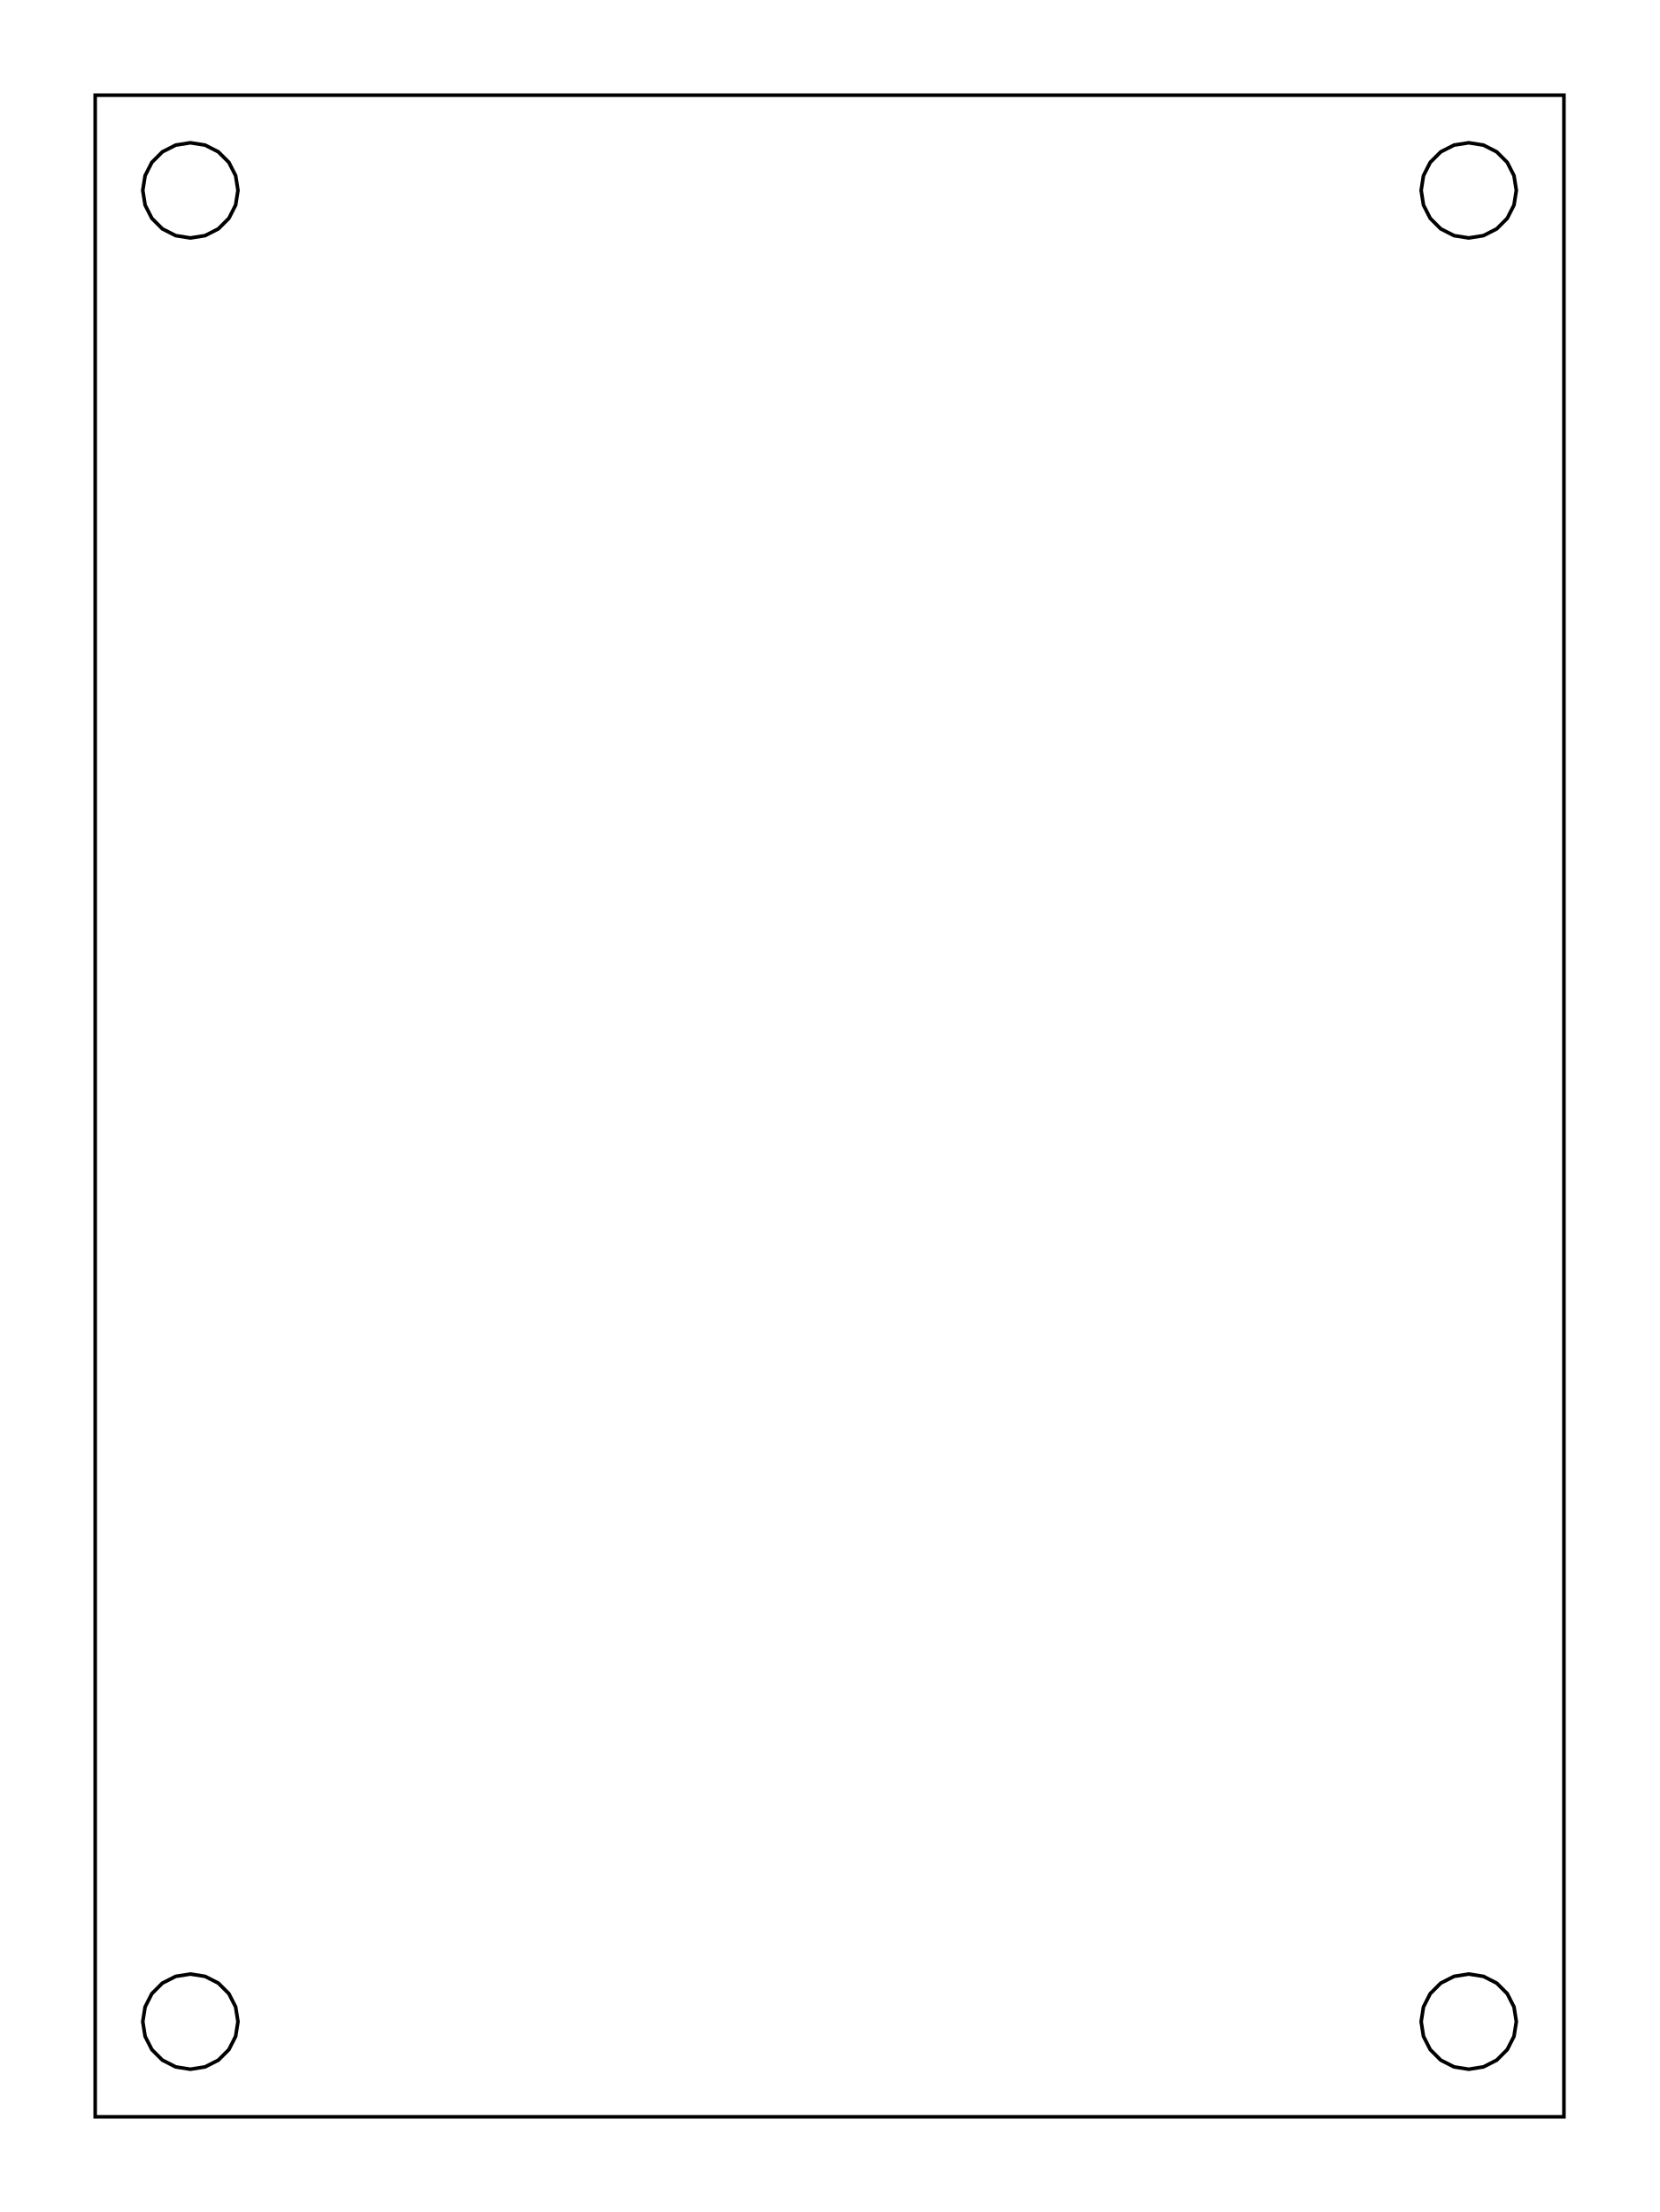
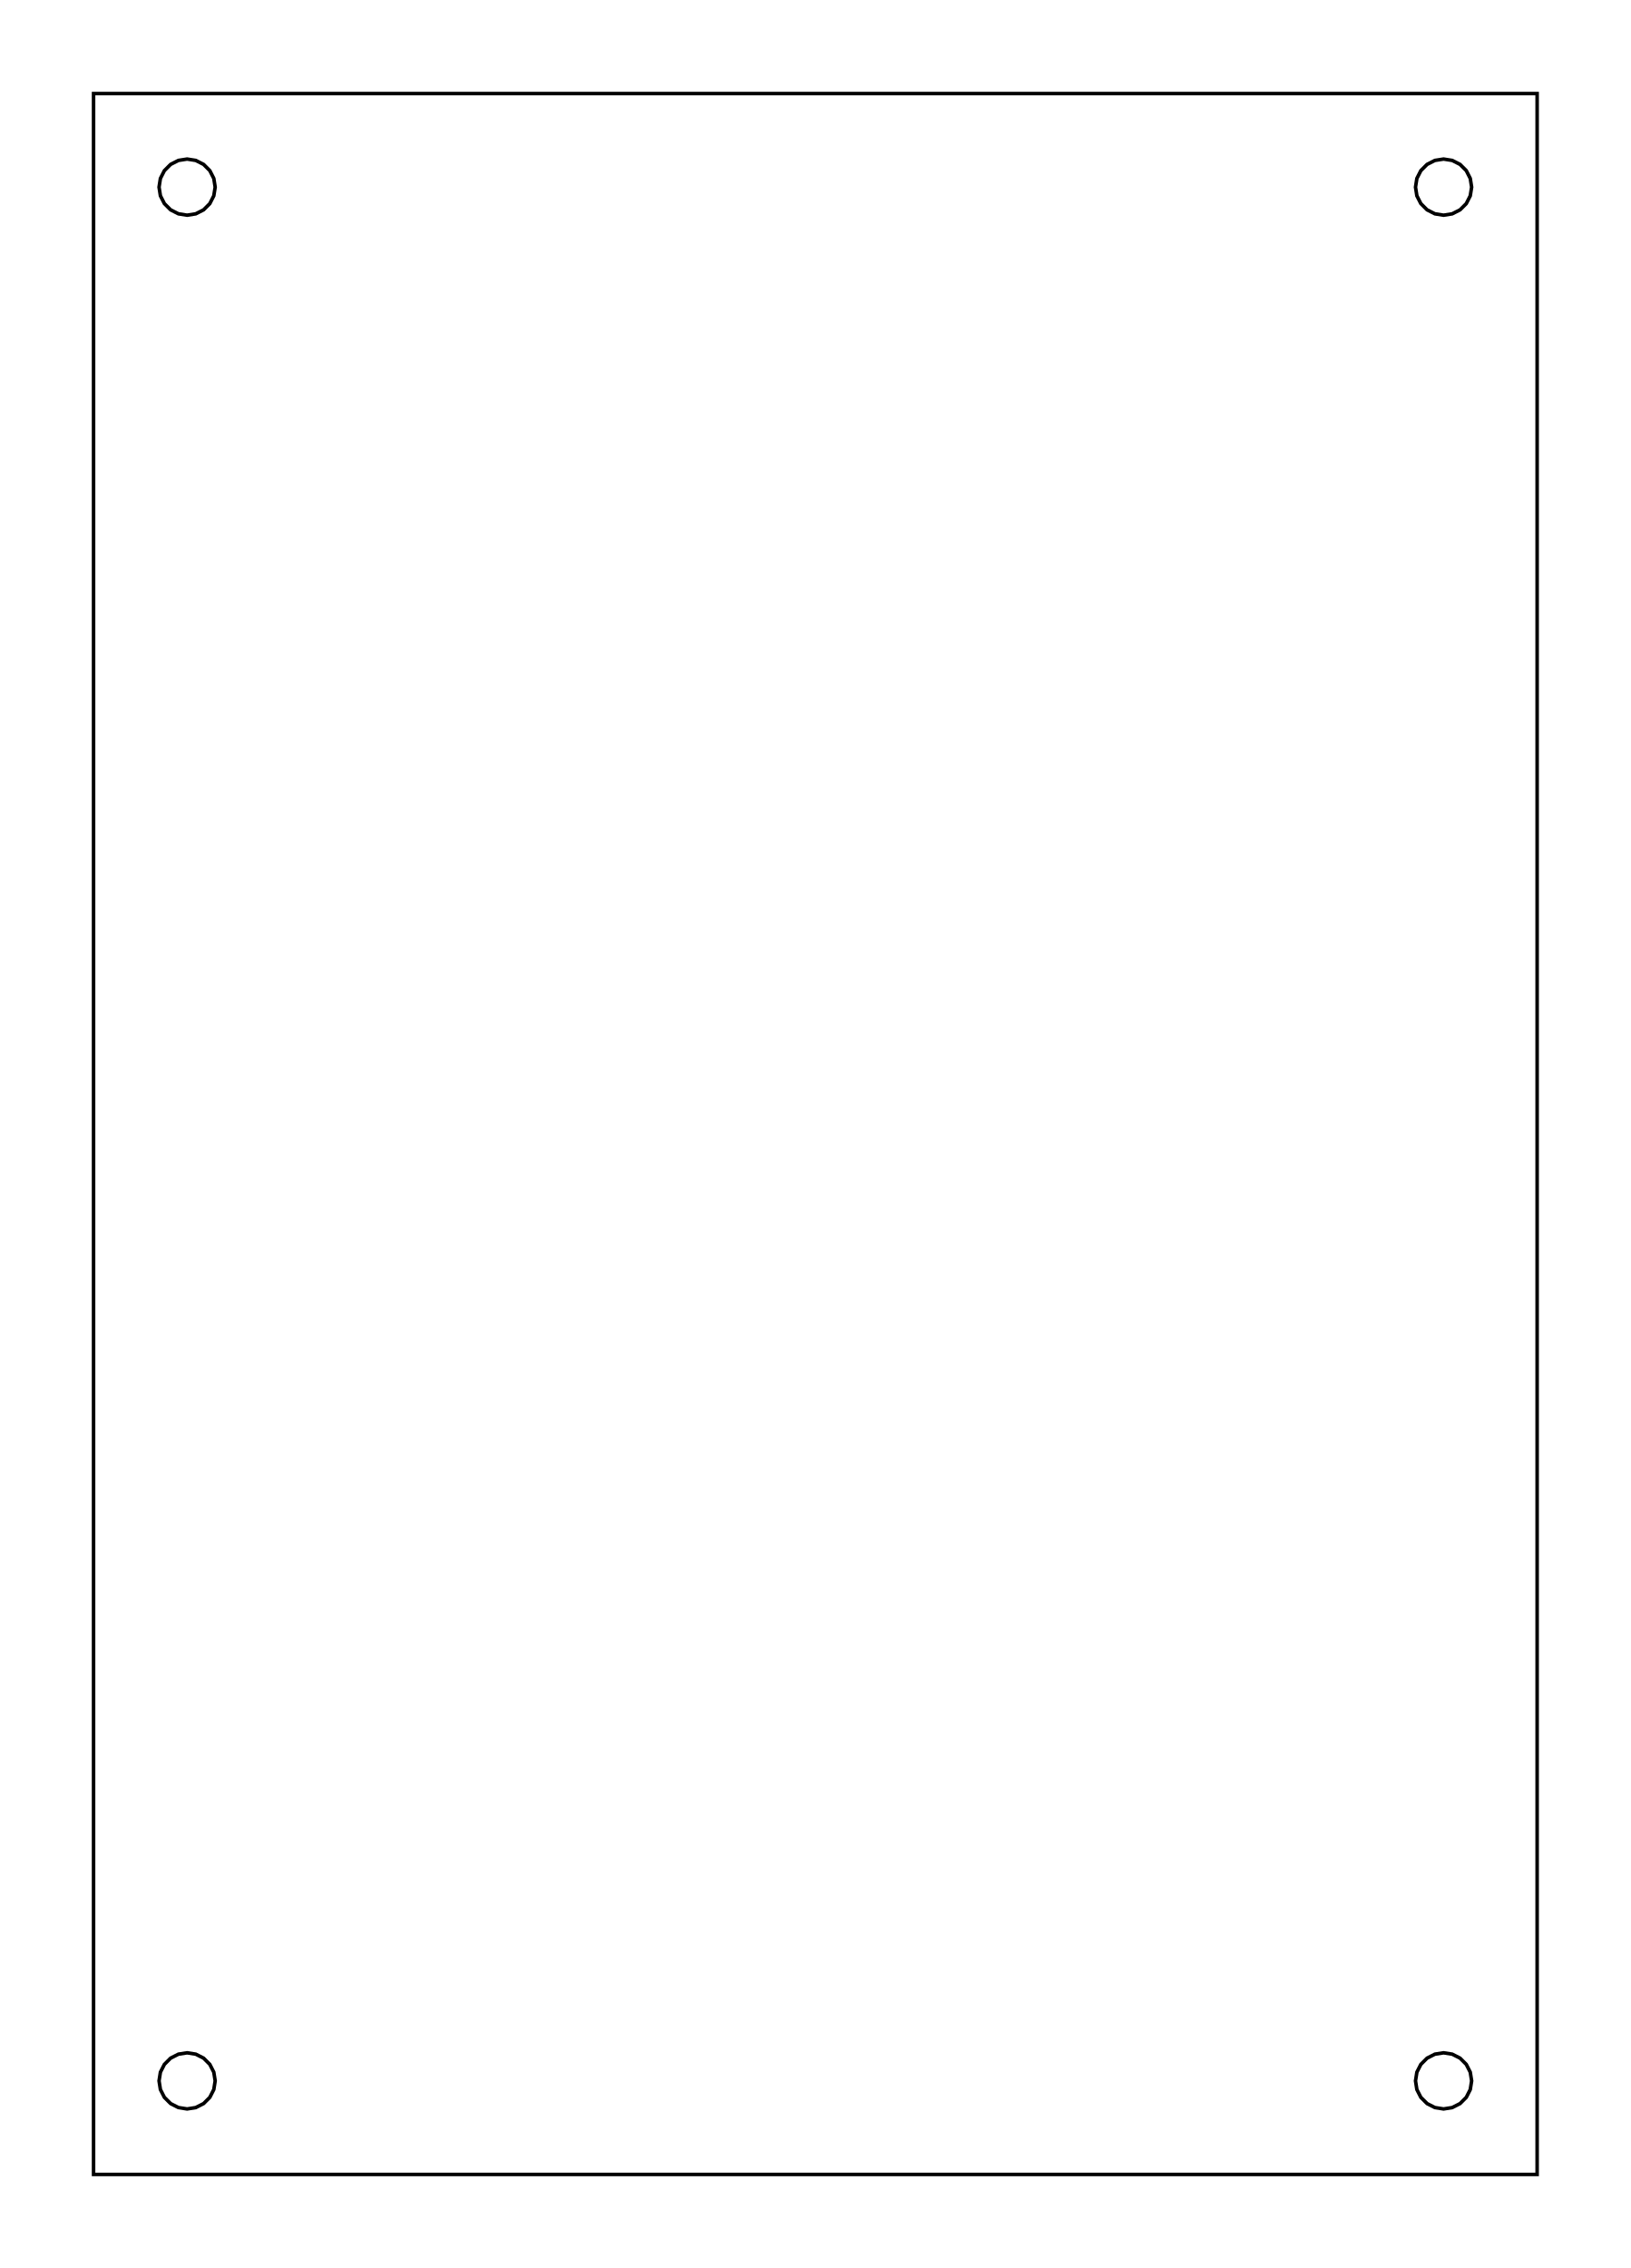
- <svg xmlns="http://www.w3.org/2000/svg" width="87.151mm" height="116.201mm" viewBox="0.000 0.000 87.151 116.201">
-   <polygon points="82.151,111.201 5.000,111.201 5.000,5.000 82.151,5.000" style="fill:none;stroke-width:0.05mm;stroke:black" />
-   <polygon points="9.227,103.823 8.530,104.178 7.977,104.731 7.622,105.428 7.499,106.201 7.622,106.973 7.977,107.670 8.530,108.223 9.227,108.578 10.000,108.701 10.772,108.578 11.469,108.223 12.022,107.670 12.377,106.973 12.500,106.201 12.377,105.428 12.022,104.731 11.469,104.178 10.772,103.823 10.000,103.701" style="fill:none;stroke-width:0.05mm;stroke:black" />
-   <polygon points="76.378,103.823 75.681,104.178 75.128,104.731 74.773,105.428 74.651,106.201 74.773,106.973 75.128,107.670 75.681,108.223 76.378,108.578 77.151,108.701 77.923,108.578 78.620,108.223 79.173,107.670 79.528,106.973 79.651,106.201 79.528,105.428 79.173,104.731 78.620,104.178 77.923,103.823 77.151,103.701" style="fill:none;stroke-width:0.05mm;stroke:black" />
-   <polygon points="9.227,7.622 8.530,7.977 7.977,8.530 7.622,9.227 7.499,10.000 7.622,10.772 7.977,11.469 8.530,12.022 9.227,12.377 10.000,12.500 10.772,12.377 11.469,12.022 12.022,11.469 12.377,10.772 12.500,10.000 12.377,9.227 12.022,8.530 11.469,7.977 10.772,7.622 10.000,7.500" style="fill:none;stroke-width:0.05mm;stroke:black" />
-   <polygon points="76.378,7.622 75.681,7.977 75.128,8.530 74.773,9.227 74.651,10.000 74.773,10.772 75.128,11.469 75.681,12.022 76.378,12.377 77.151,12.500 77.923,12.377 78.620,12.022 79.173,11.469 79.528,10.772 79.651,10.000 79.528,9.227 79.173,8.530 78.620,7.977 77.923,7.622 77.151,7.500" style="fill:none;stroke-width:0.05mm;stroke:black" />
+ <svg xmlns="http://www.w3.org/2000/svg" width="87.151mm" height="121.201mm" viewBox="0.000 0.000 87.151 121.201">
+   <polygon points="82.151,116.201 5.000,116.201 5.000,5.000 82.151,5.000" style="fill:none;stroke-width:0.05mm;stroke:black" />
+   <polygon points="9.536,109.774 9.118,109.987 8.786,110.319 8.573,110.737 8.500,111.201 8.573,111.664 8.786,112.082 9.118,112.414 9.536,112.627 10.000,112.701 10.463,112.627 10.881,112.414 11.213,112.082 11.426,111.664 11.500,111.201 11.426,110.737 11.213,110.319 10.881,109.987 10.463,109.774 10.000,109.701" style="fill:none;stroke-width:0.05mm;stroke:black" />
+   <polygon points="76.687,109.774 76.269,109.987 75.937,110.319 75.724,110.737 75.651,111.201 75.724,111.664 75.937,112.082 76.269,112.414 76.687,112.627 77.151,112.701 77.614,112.627 78.032,112.414 78.364,112.082 78.577,111.664 78.651,111.201 78.577,110.737 78.364,110.319 78.032,109.987 77.614,109.774 77.151,109.701" style="fill:none;stroke-width:0.05mm;stroke:black" />
+   <polygon points="9.536,8.573 9.118,8.786 8.786,9.118 8.573,9.536 8.500,10.000 8.573,10.463 8.786,10.881 9.118,11.213 9.536,11.426 10.000,11.500 10.463,11.426 10.881,11.213 11.213,10.881 11.426,10.463 11.500,10.000 11.426,9.536 11.213,9.118 10.881,8.786 10.463,8.573 10.000,8.500" style="fill:none;stroke-width:0.05mm;stroke:black" />
+   <polygon points="76.687,8.573 76.269,8.786 75.937,9.118 75.724,9.536 75.651,10.000 75.724,10.463 75.937,10.881 76.269,11.213 76.687,11.426 77.151,11.500 77.614,11.426 78.032,11.213 78.364,10.881 78.577,10.463 78.651,10.000 78.577,9.536 78.364,9.118 78.032,8.786 77.614,8.573 77.151,8.500" style="fill:none;stroke-width:0.05mm;stroke:black" />
</svg>
